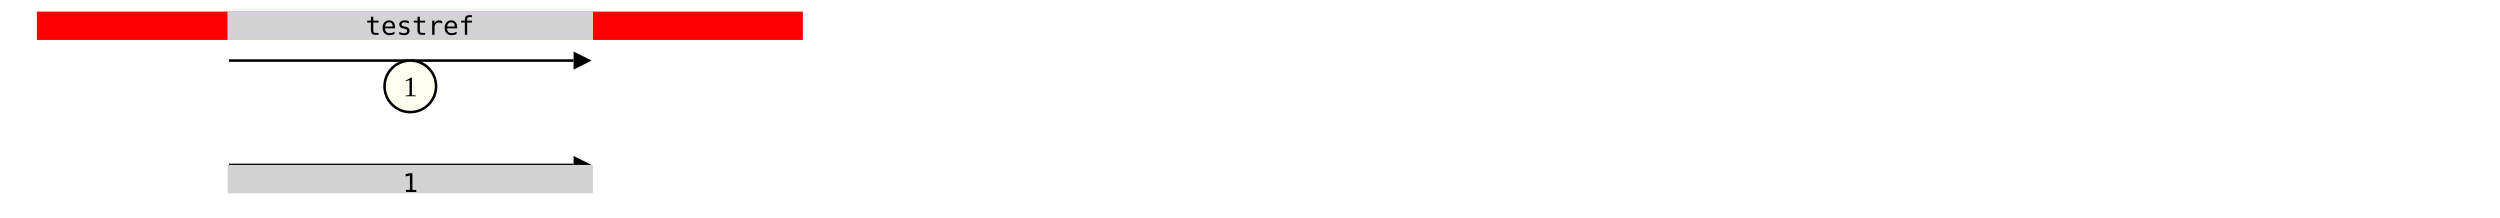
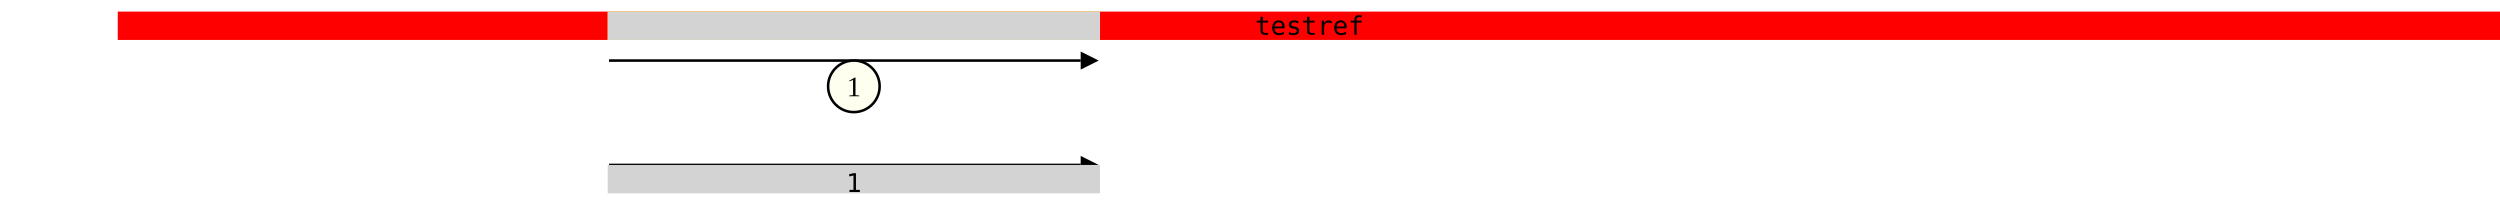
<svg xmlns="http://www.w3.org/2000/svg" width="970.0" height="84.5" viewBox="0.0 -84.5 970.0 84.5">
  <defs>
</defs>
  <g transform="translate(0 -69.5)">
    <g transform="translate(0.0 0)">
-       <rect x="14.809" y="-10" width="296.183" height="10" fill="red" stroke="red" />
+       <rect x="46.19" y="-10" width="923.81" height="10" fill="red" stroke="red" />
    </g>
    <g transform="translate(0.0 0)">
-       <rect x="88.855" y="-10" width="140.687" height="10" fill="yellow" stroke="yellow" />
+       <rect x="236.294" y="-10" width="190.009" height="10" fill="yellow" stroke="yellow" />
    </g>
    <g transform="translate(0.0 0)">
-       <rect x="88.855" y="-10" width="140.687" height="10" fill="lightgray" stroke="lightgray" />
+       <rect x="236.294" y="-10" width="190.009" height="10" fill="lightgray" stroke="lightgray" />
    </g>
  </g>
  <g transform="translate(0.0 -71.0)">
-     <rect x="162.901" y="11.5" width="0.0" height="-11.5" fill="transparent" stroke="transparent" />
-     <g transform="translate(162.9008 0)">
+     <rect x="508.052" y="11.5" width="0.0" height="-11.5" fill="transparent" stroke="transparent" />
+     <g transform="translate(508.0525 0)">
      <text x="0" y="0" font-size="10" font-family="monospace" text-anchor="middle">testref</text>
    </g>
  </g>
  <g transform="translate(0 -41.0)">
    <g transform="translate(0.0 0)">
-       <path d="M88.855,-20.0 L222.542,-20.0" stroke="black" />
-       <circle cx="159.198" cy="-10.0" r="10.0" fill="ivory" stroke="black" />
-       <path d="M229.542,-20.0 L222.542,-23.5 L222.542,-16.5 L229.542,-20.0" fill="black" />
-       <text x="159.198" y="-10.0" font-size="11.0" text-anchor="middle" dy="0.35em">1</text>
+       <path d="M236.294,-20.0 L419.303,-20.0" stroke="black" />
+       <circle cx="331.299" cy="-10.0" r="10.0" fill="ivory" stroke="black" />
+       <path d="M426.303,-20.0 L419.303,-23.5 L419.303,-16.5 L426.303,-20.0" fill="black" />
+       <text x="331.299" y="-10.0" font-size="11.0" text-anchor="middle" dy="0.35em">1</text>
    </g>
  </g>
  <g transform="translate(0 -30.0)">
    <g transform="translate(0.0 0)">
-       <path d="M88.855,9.5 L222.542,9.5" stroke="black" />
-       <path d="M229.542,9.5 L222.542,6.0 L222.542,13.0 L229.542,9.5" fill="black" />
+       <path d="M236.294,9.5 L419.303,9.5" stroke="black" />
+       <path d="M426.303,9.5 L419.303,6.0 L419.303,13.0 L426.303,9.5" fill="black" />
    </g>
  </g>
  <g transform="translate(0 -10.0)">
    <g transform="translate(0.0 0)">
-       <rect x="88.855" y="-10" width="140.687" height="10" fill="lightgrey" stroke="lightgrey" />
-       <g transform="translate(159.1985 0)">
+       <rect x="236.294" y="-10" width="190.009" height="10" fill="lightgrey" stroke="lightgrey" />
+       <g transform="translate(331.2987 0)">
        <text x="0" y="0" font-size="10" font-family="monospace" text-anchor="middle">1</text>
      </g>
    </g>
  </g>
</svg>
